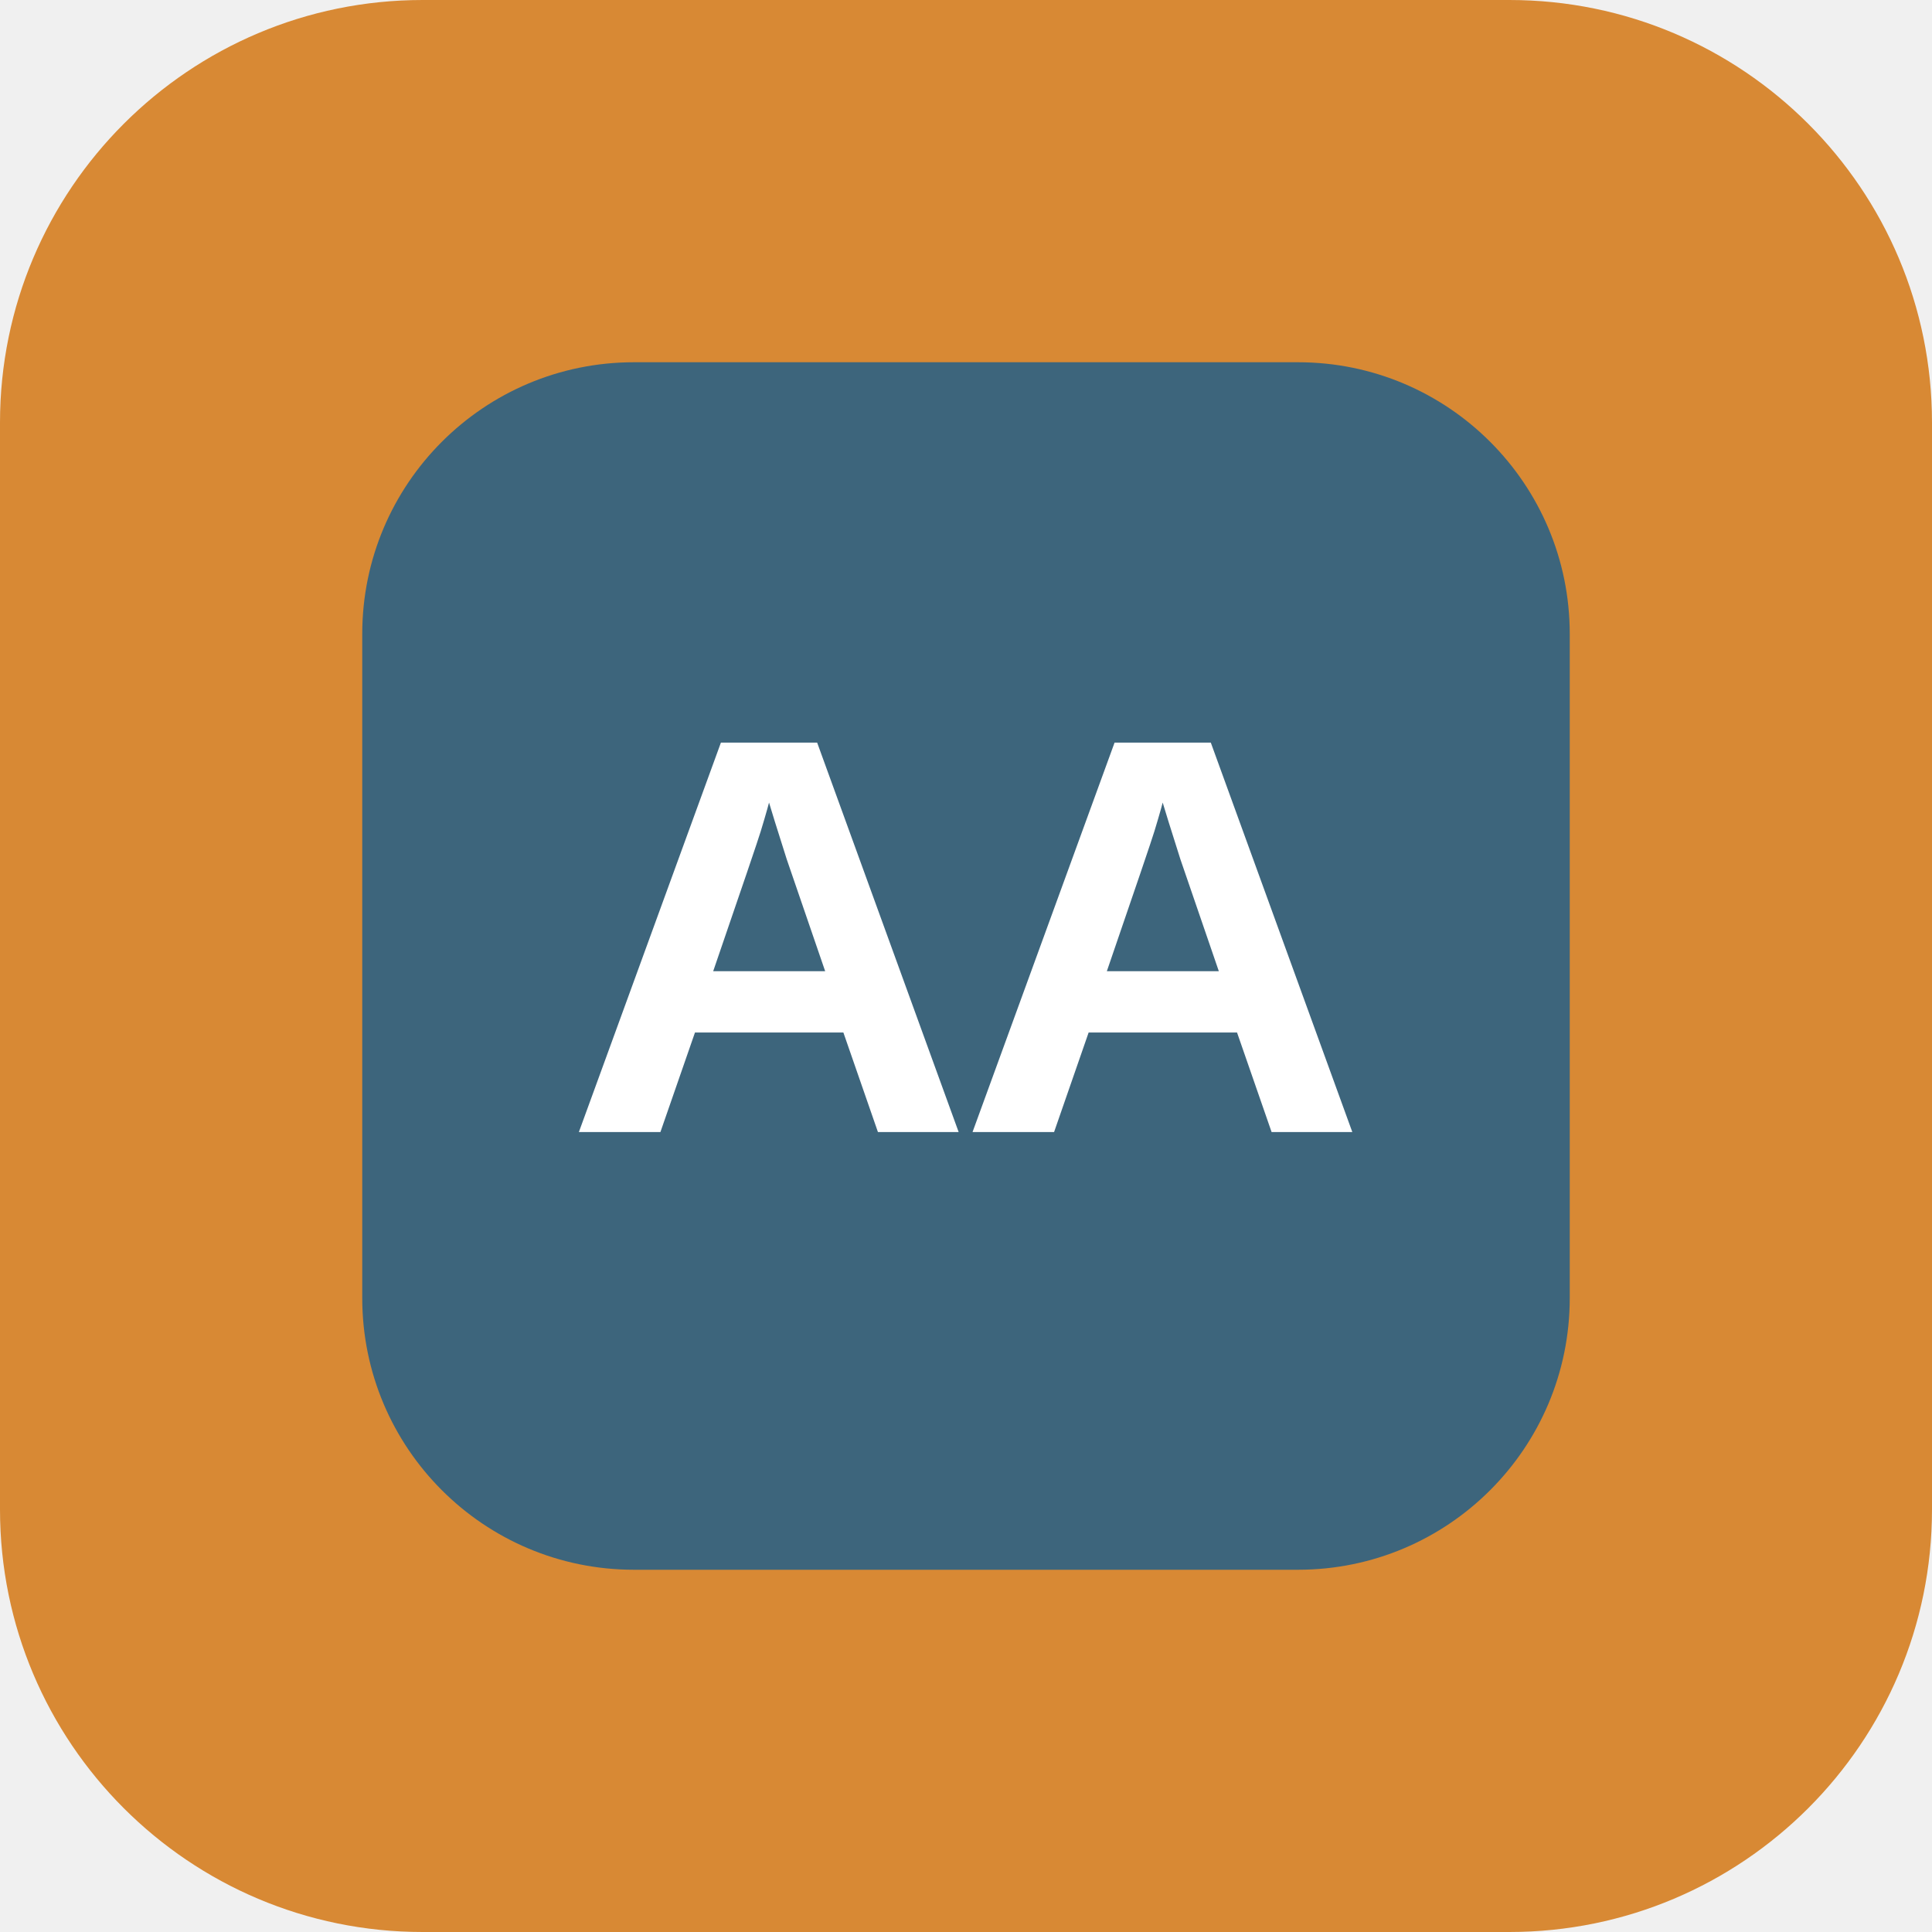
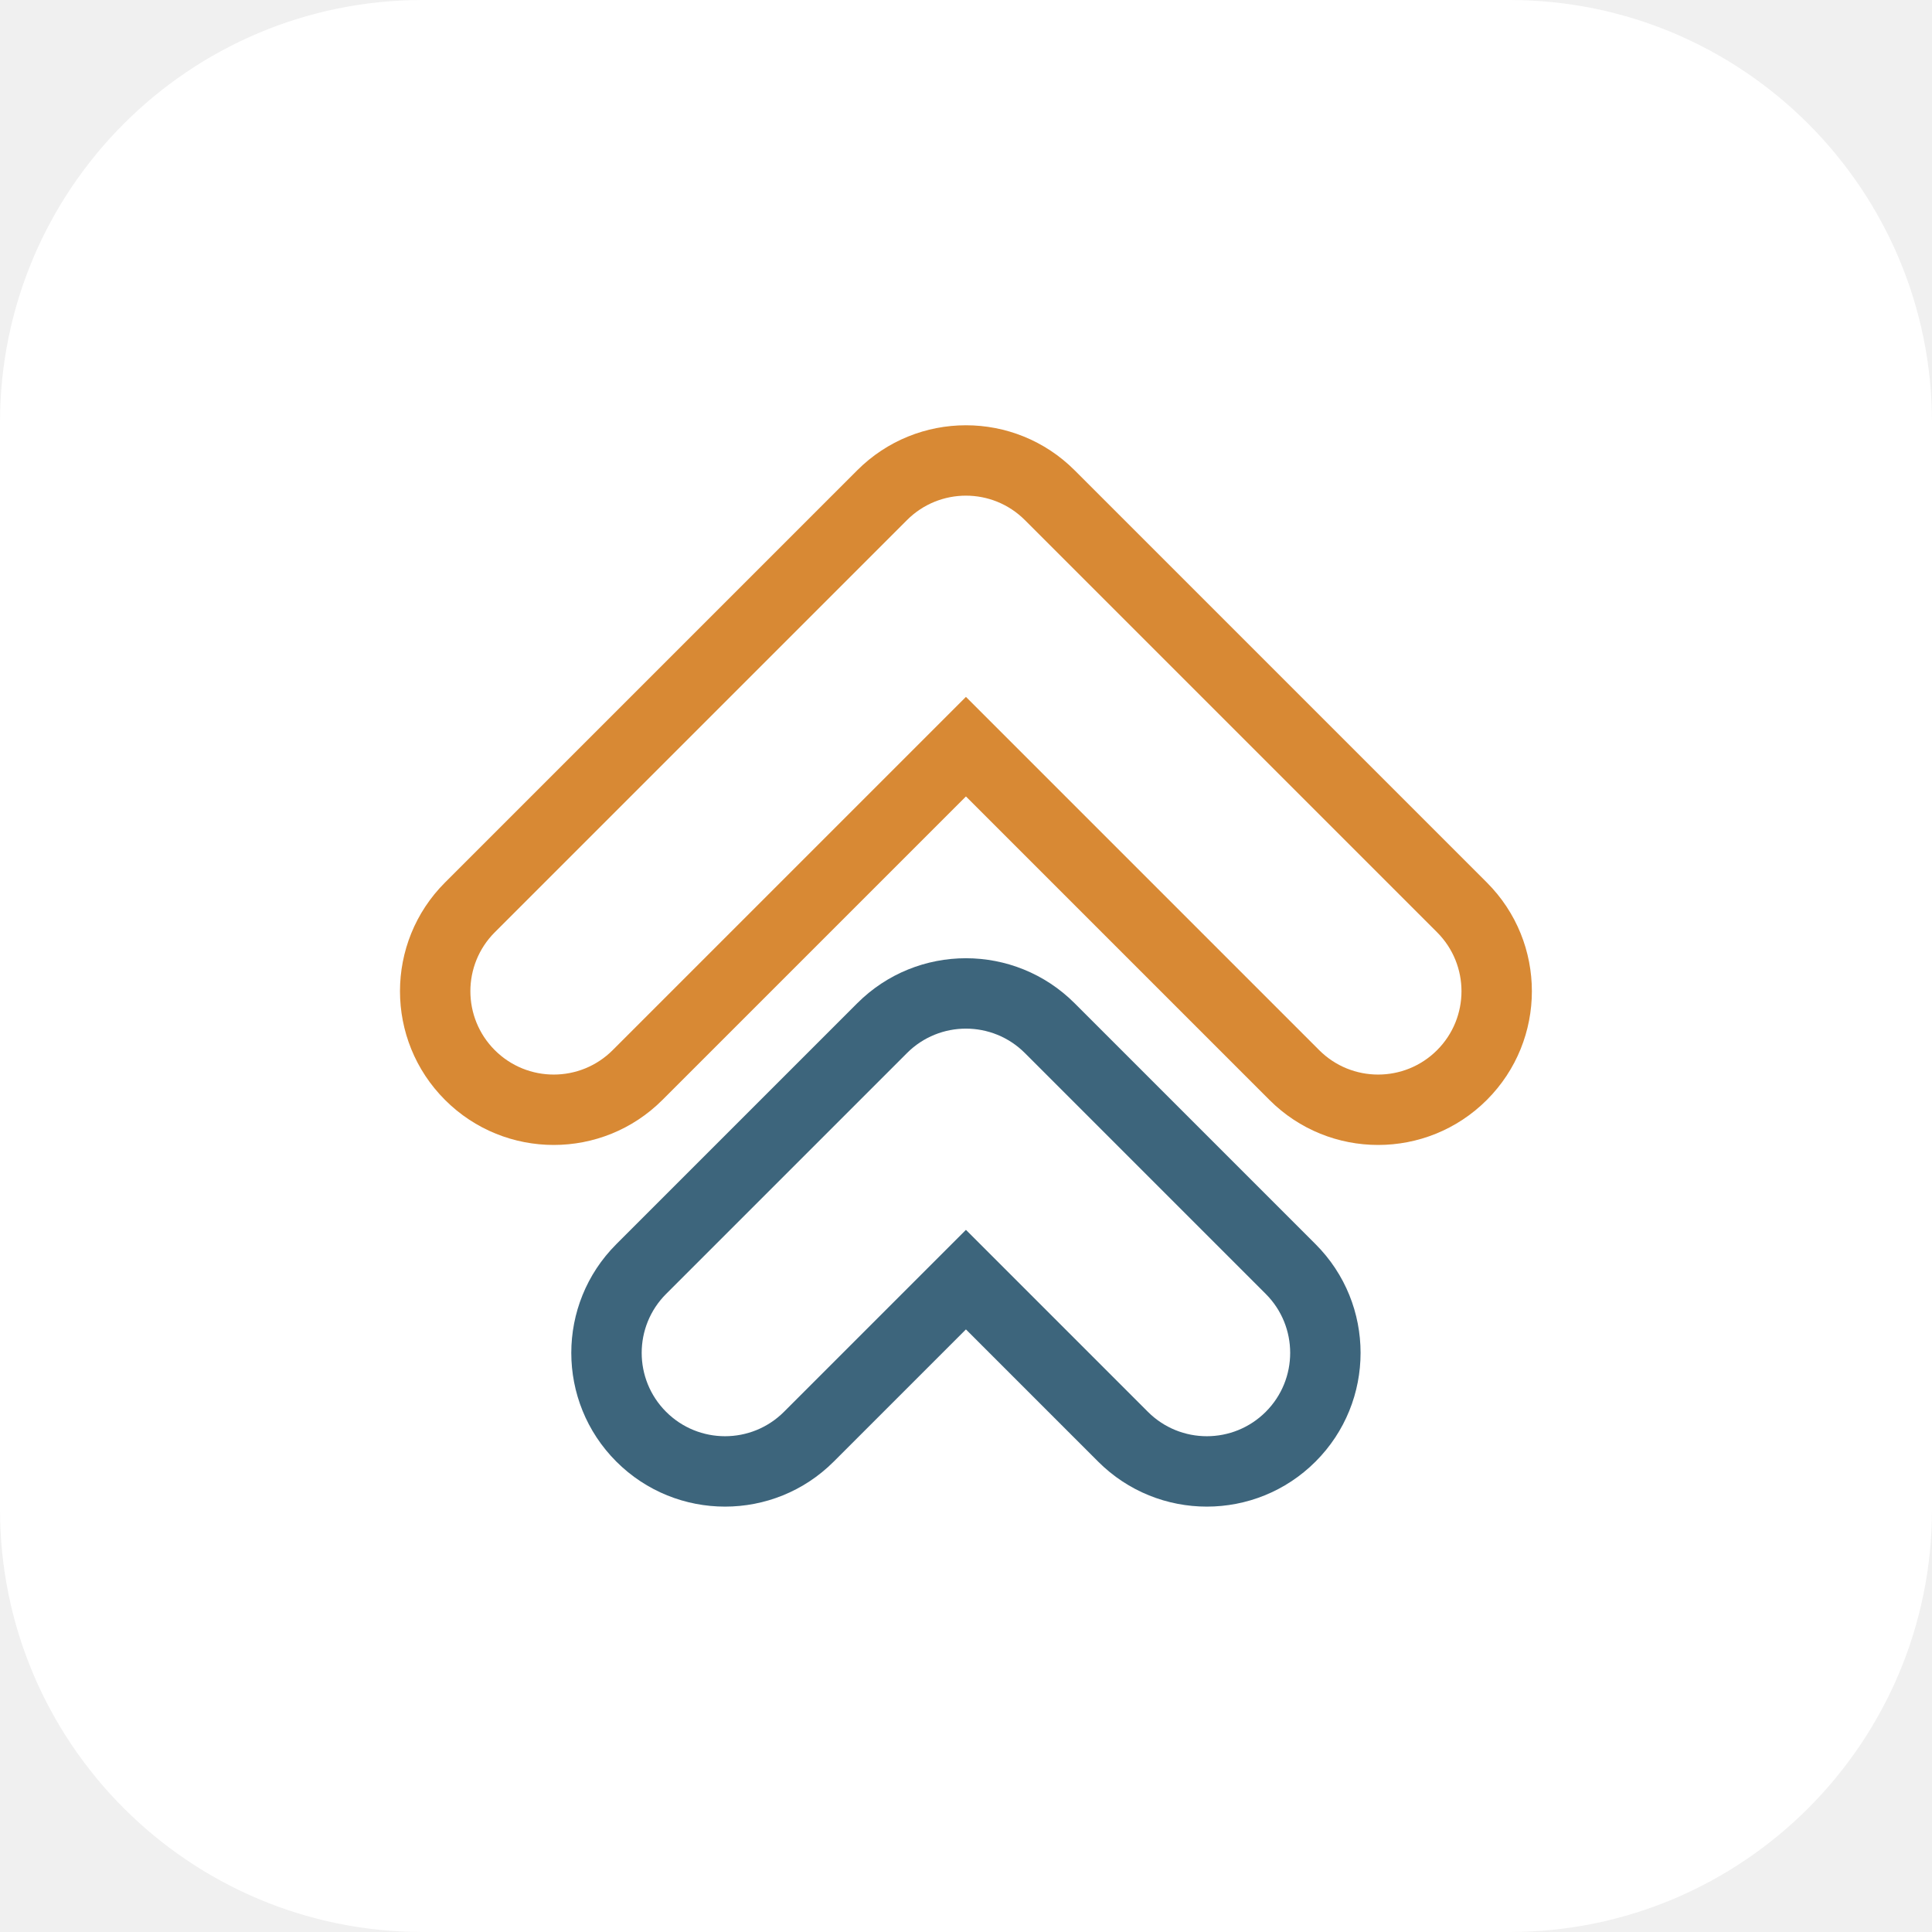
<svg xmlns="http://www.w3.org/2000/svg" viewBox="0 0 512 512">
-   <rect width="512" height="512" rx="112" fill="#D88934" />
-   <rect x="96" y="96" width="320" height="320" rx="72" fill="#3D657C" />
-   <text x="256" y="300" font-family="Figtree, Arial, sans-serif" font-size="150" font-weight="800" text-anchor="middle" fill="#FFFFFF" letter-spacing="-4">AA</text>
+   <rect width="512" height="512" rx="112" fill="#FFFFFF" />
+   <g transform="translate(106.0 112.7) scale(1.3526)">
+     <g transform="translate(0.00 0.00) scale(1)">
+       <path fill="#D88934" fill-rule="evenodd" d="M8.823 89.585L89.585 8.823A30.123 30.123 0 0 1 132.184 8.823L212.946 89.585A30.123 30.123 0 0 1 212.946 132.184A30.123 30.123 0 0 1 170.347 132.184L110.885 72.722L51.422 132.184A30.123 30.123 0 0 1 8.823 132.184A30.123 30.123 0 0 1 8.823 89.585ZM18.575 99.337L99.337 18.575A16.331 16.331 0 0 1 122.432 18.575L203.194 99.337A16.331 16.331 0 0 1 203.194 122.432A16.331 16.331 0 0 1 180.099 122.432L110.885 53.217L41.67 122.432A16.331 16.331 0 0 1 18.575 122.432A16.331 16.331 0 0 1 18.575 99.337Z" />
+       <path fill="#3D657C" fill-rule="evenodd" d="M42.386 160.444L89.585 113.245A30.123 30.123 0 0 1 132.184 113.245L179.383 160.444A30.123 30.123 0 0 1 179.383 203.043A30.123 30.123 0 0 1 136.783 203.043L110.885 177.145L84.986 203.043A30.123 30.123 0 0 1 42.386 203.043A30.123 30.123 0 0 1 42.386 160.444ZM52.139 170.196L99.337 122.998A16.331 16.331 0 0 1 122.432 122.998L169.63 170.196A16.331 16.331 0 0 1 169.63 193.291A16.331 16.331 0 0 1 146.535 193.291L110.885 157.64L75.234 193.291A16.331 16.331 0 0 1 52.139 193.291A16.331 16.331 0 0 1 52.139 170.196Z" />
+     </g>
+   </g>
</svg>
